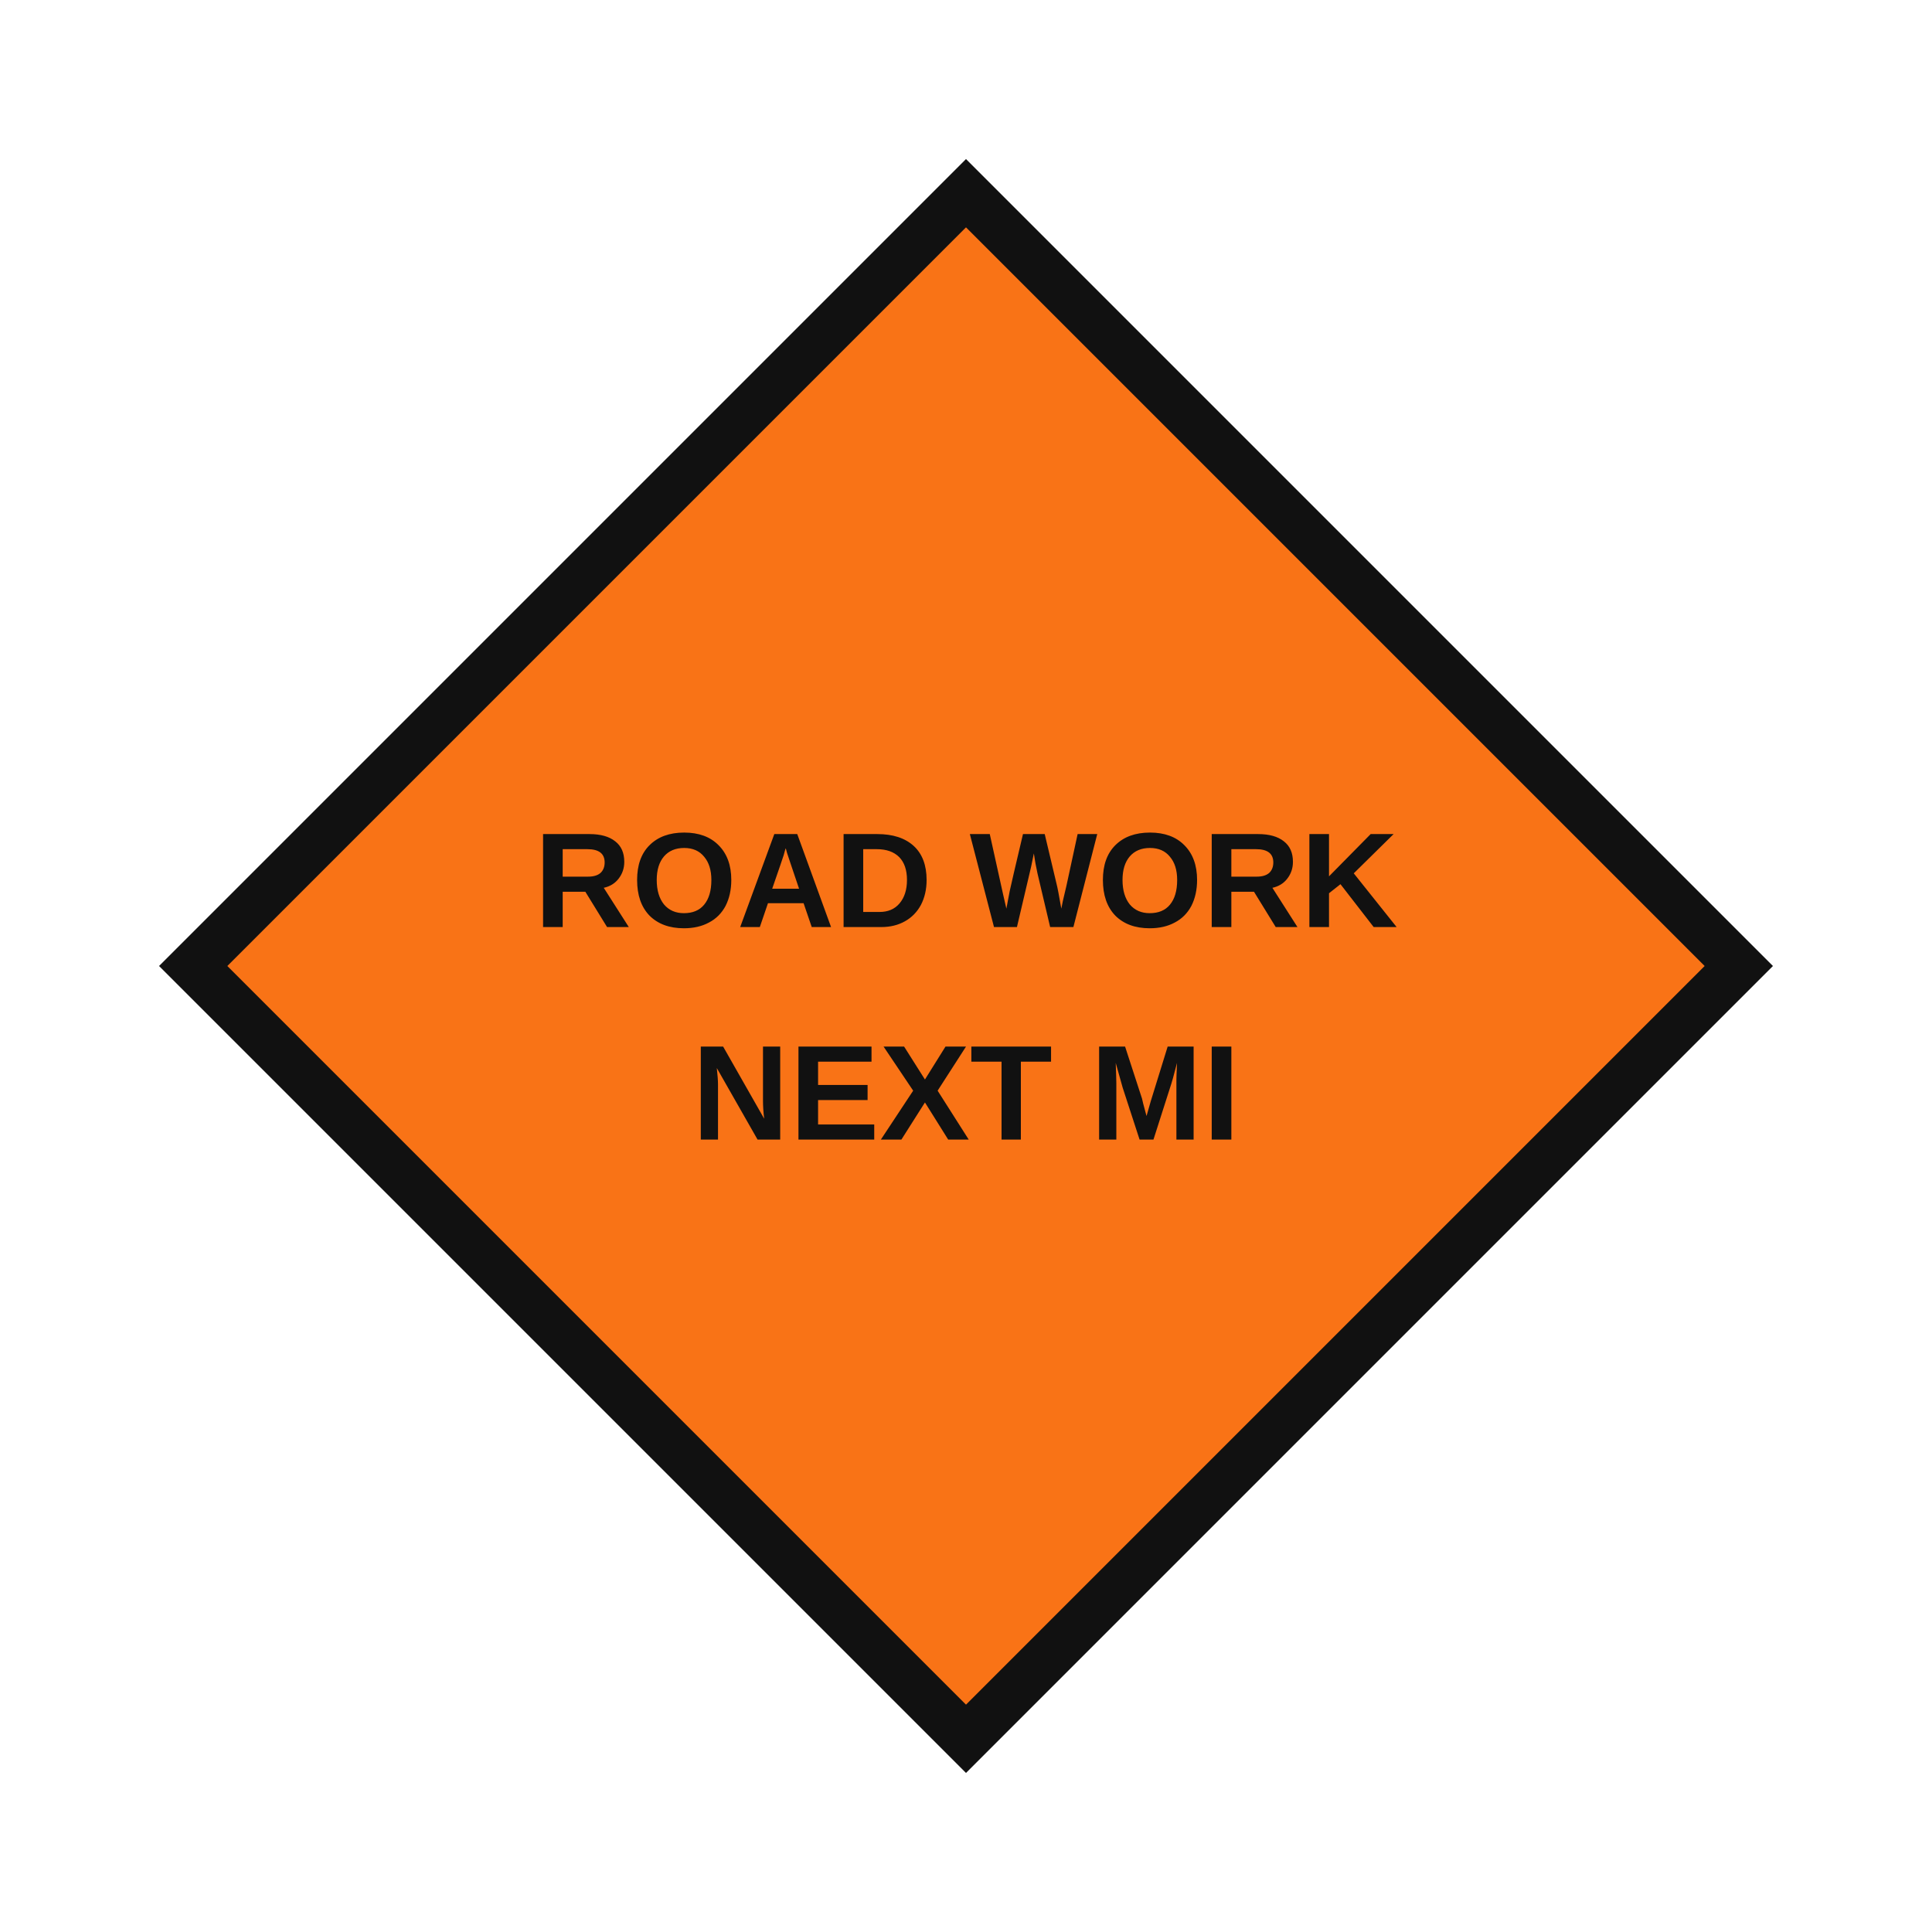
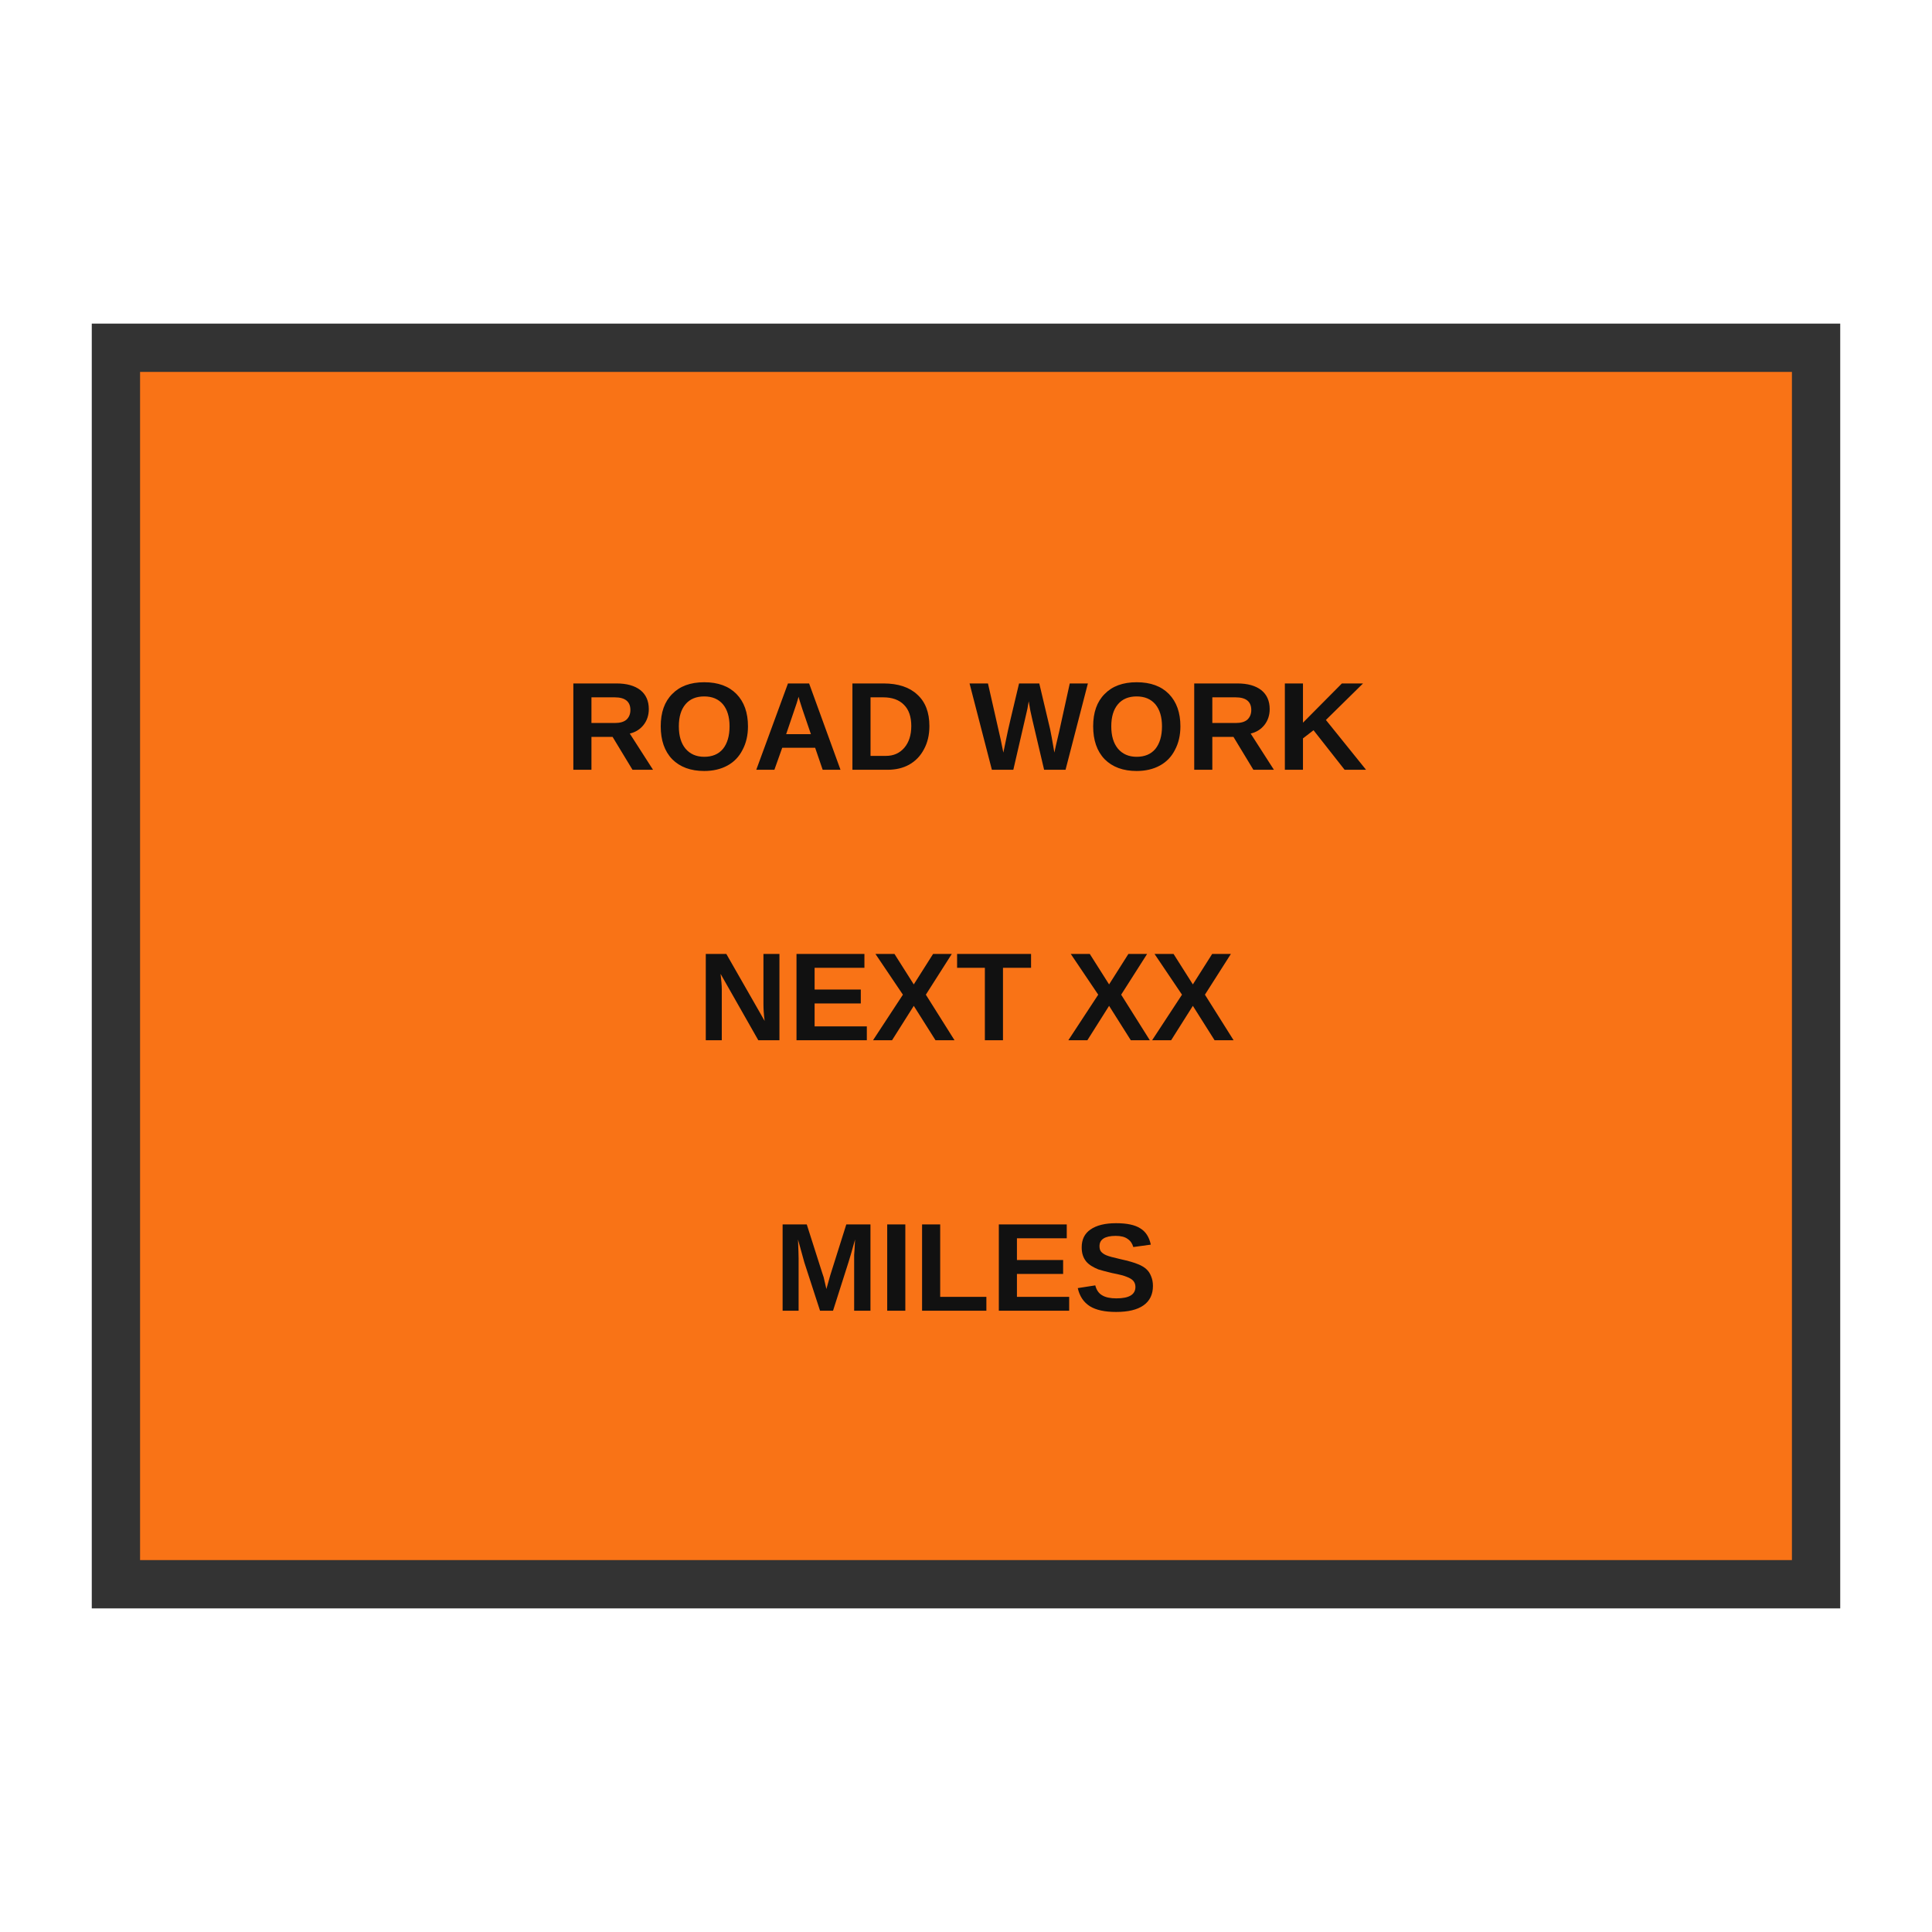
- <svg xmlns="http://www.w3.org/2000/svg" viewBox="0 0 100 100" width="100" height="100" role="img" aria-label="ROAD WORK NEXT MILE">
-   <polygon points="50.0,10.0 90.0,50.0 50.0,90.0 10.0,50.0" fill="#f97316" stroke="#111" stroke-width="2.5" />
-   <text x="50.0" y="46.0" dominant-baseline="middle" text-anchor="middle" font-family="Arial, Helvetica, sans-serif" font-weight="bold" font-size="7" fill="#111">ROAD WORK</text>
-   <text x="50.0" y="57.0" dominant-baseline="middle" text-anchor="middle" font-family="Arial, Helvetica, sans-serif" font-weight="bold" font-size="7" fill="#111">NEXT MI</text>
+ <svg xmlns="http://www.w3.org/2000/svg" viewBox="0 0 100 100" width="100" height="100" role="img" aria-label="ROAD WORK NEXT XX MILES">
+   <rect x="6" y="18" width="88" height="64" fill="#f97316" stroke="#333" stroke-width="2.5" />
+   <text x="50.0" y="38.0" dominant-baseline="middle" text-anchor="middle" font-family="Arial, Helvetica, sans-serif" font-weight="bold" font-size="6.5" fill="#111">ROAD WORK</text>
+   <text x="50.0" y="52.0" dominant-baseline="middle" text-anchor="middle" font-family="Arial, Helvetica, sans-serif" font-weight="bold" font-size="6.5" fill="#111">NEXT XX</text>
+   <text x="50.0" y="66.0" dominant-baseline="middle" text-anchor="middle" font-family="Arial, Helvetica, sans-serif" font-weight="bold" font-size="6.5" fill="#111">MILES</text>
</svg>
